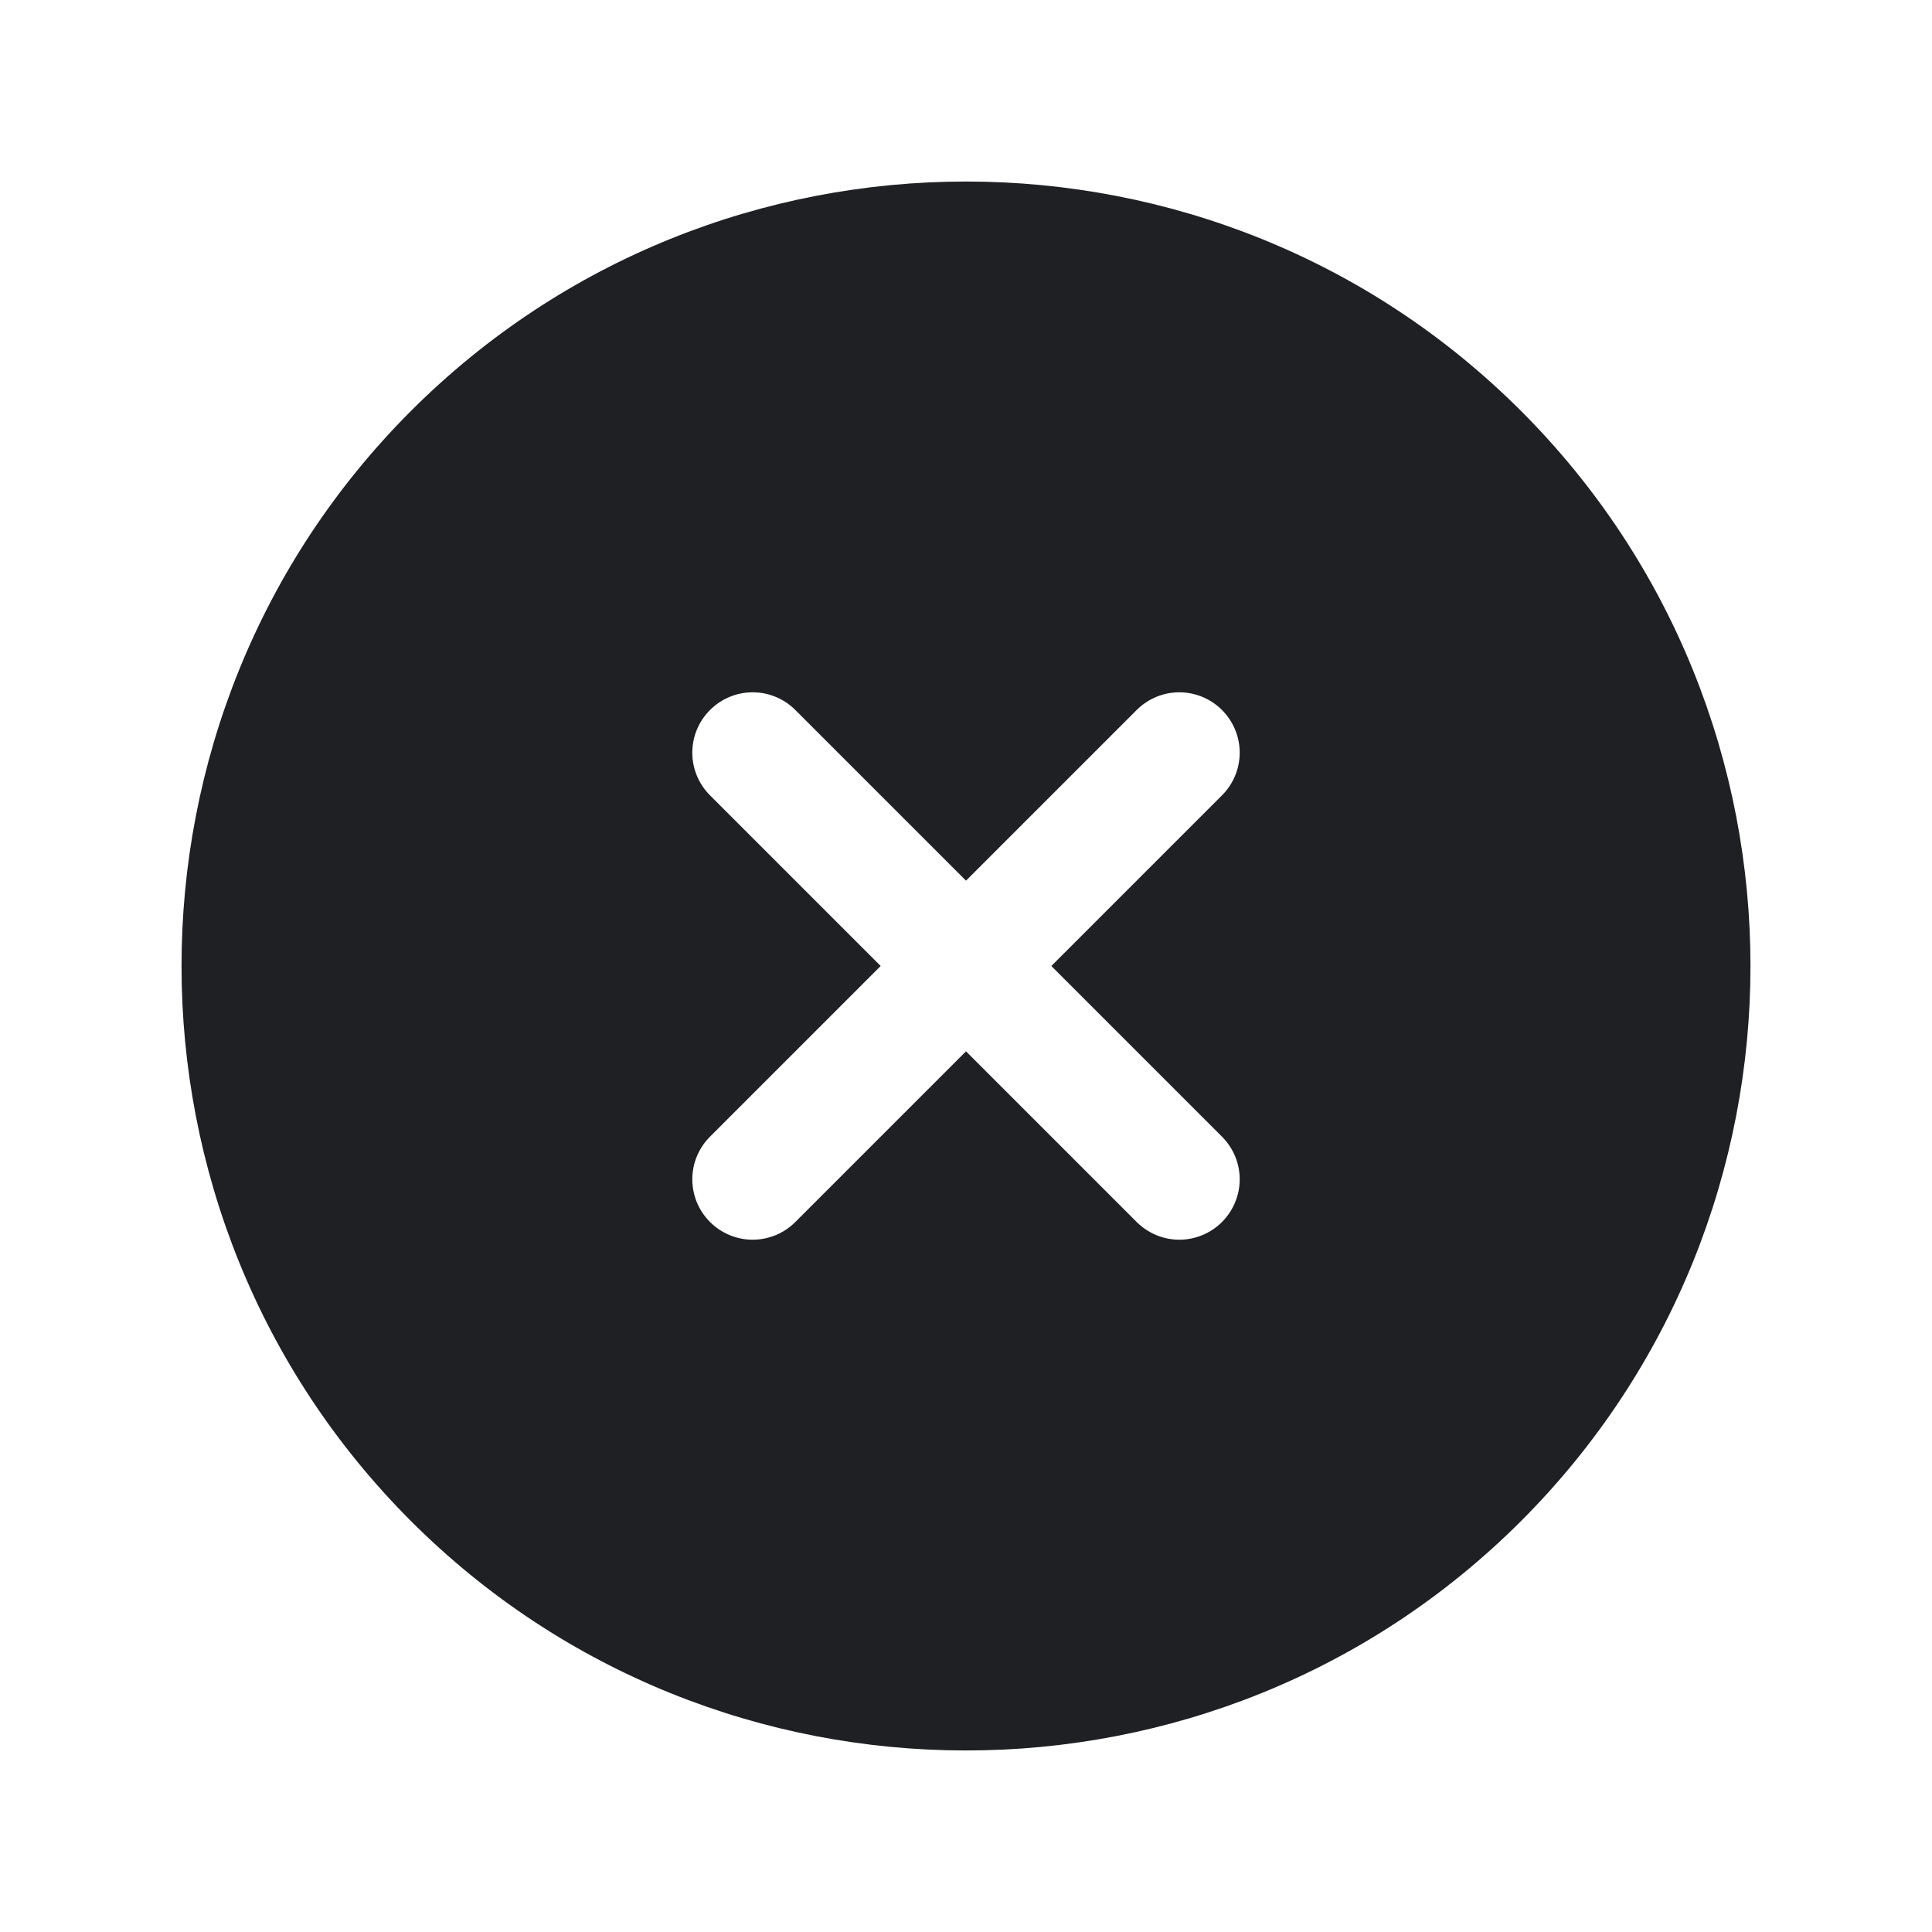
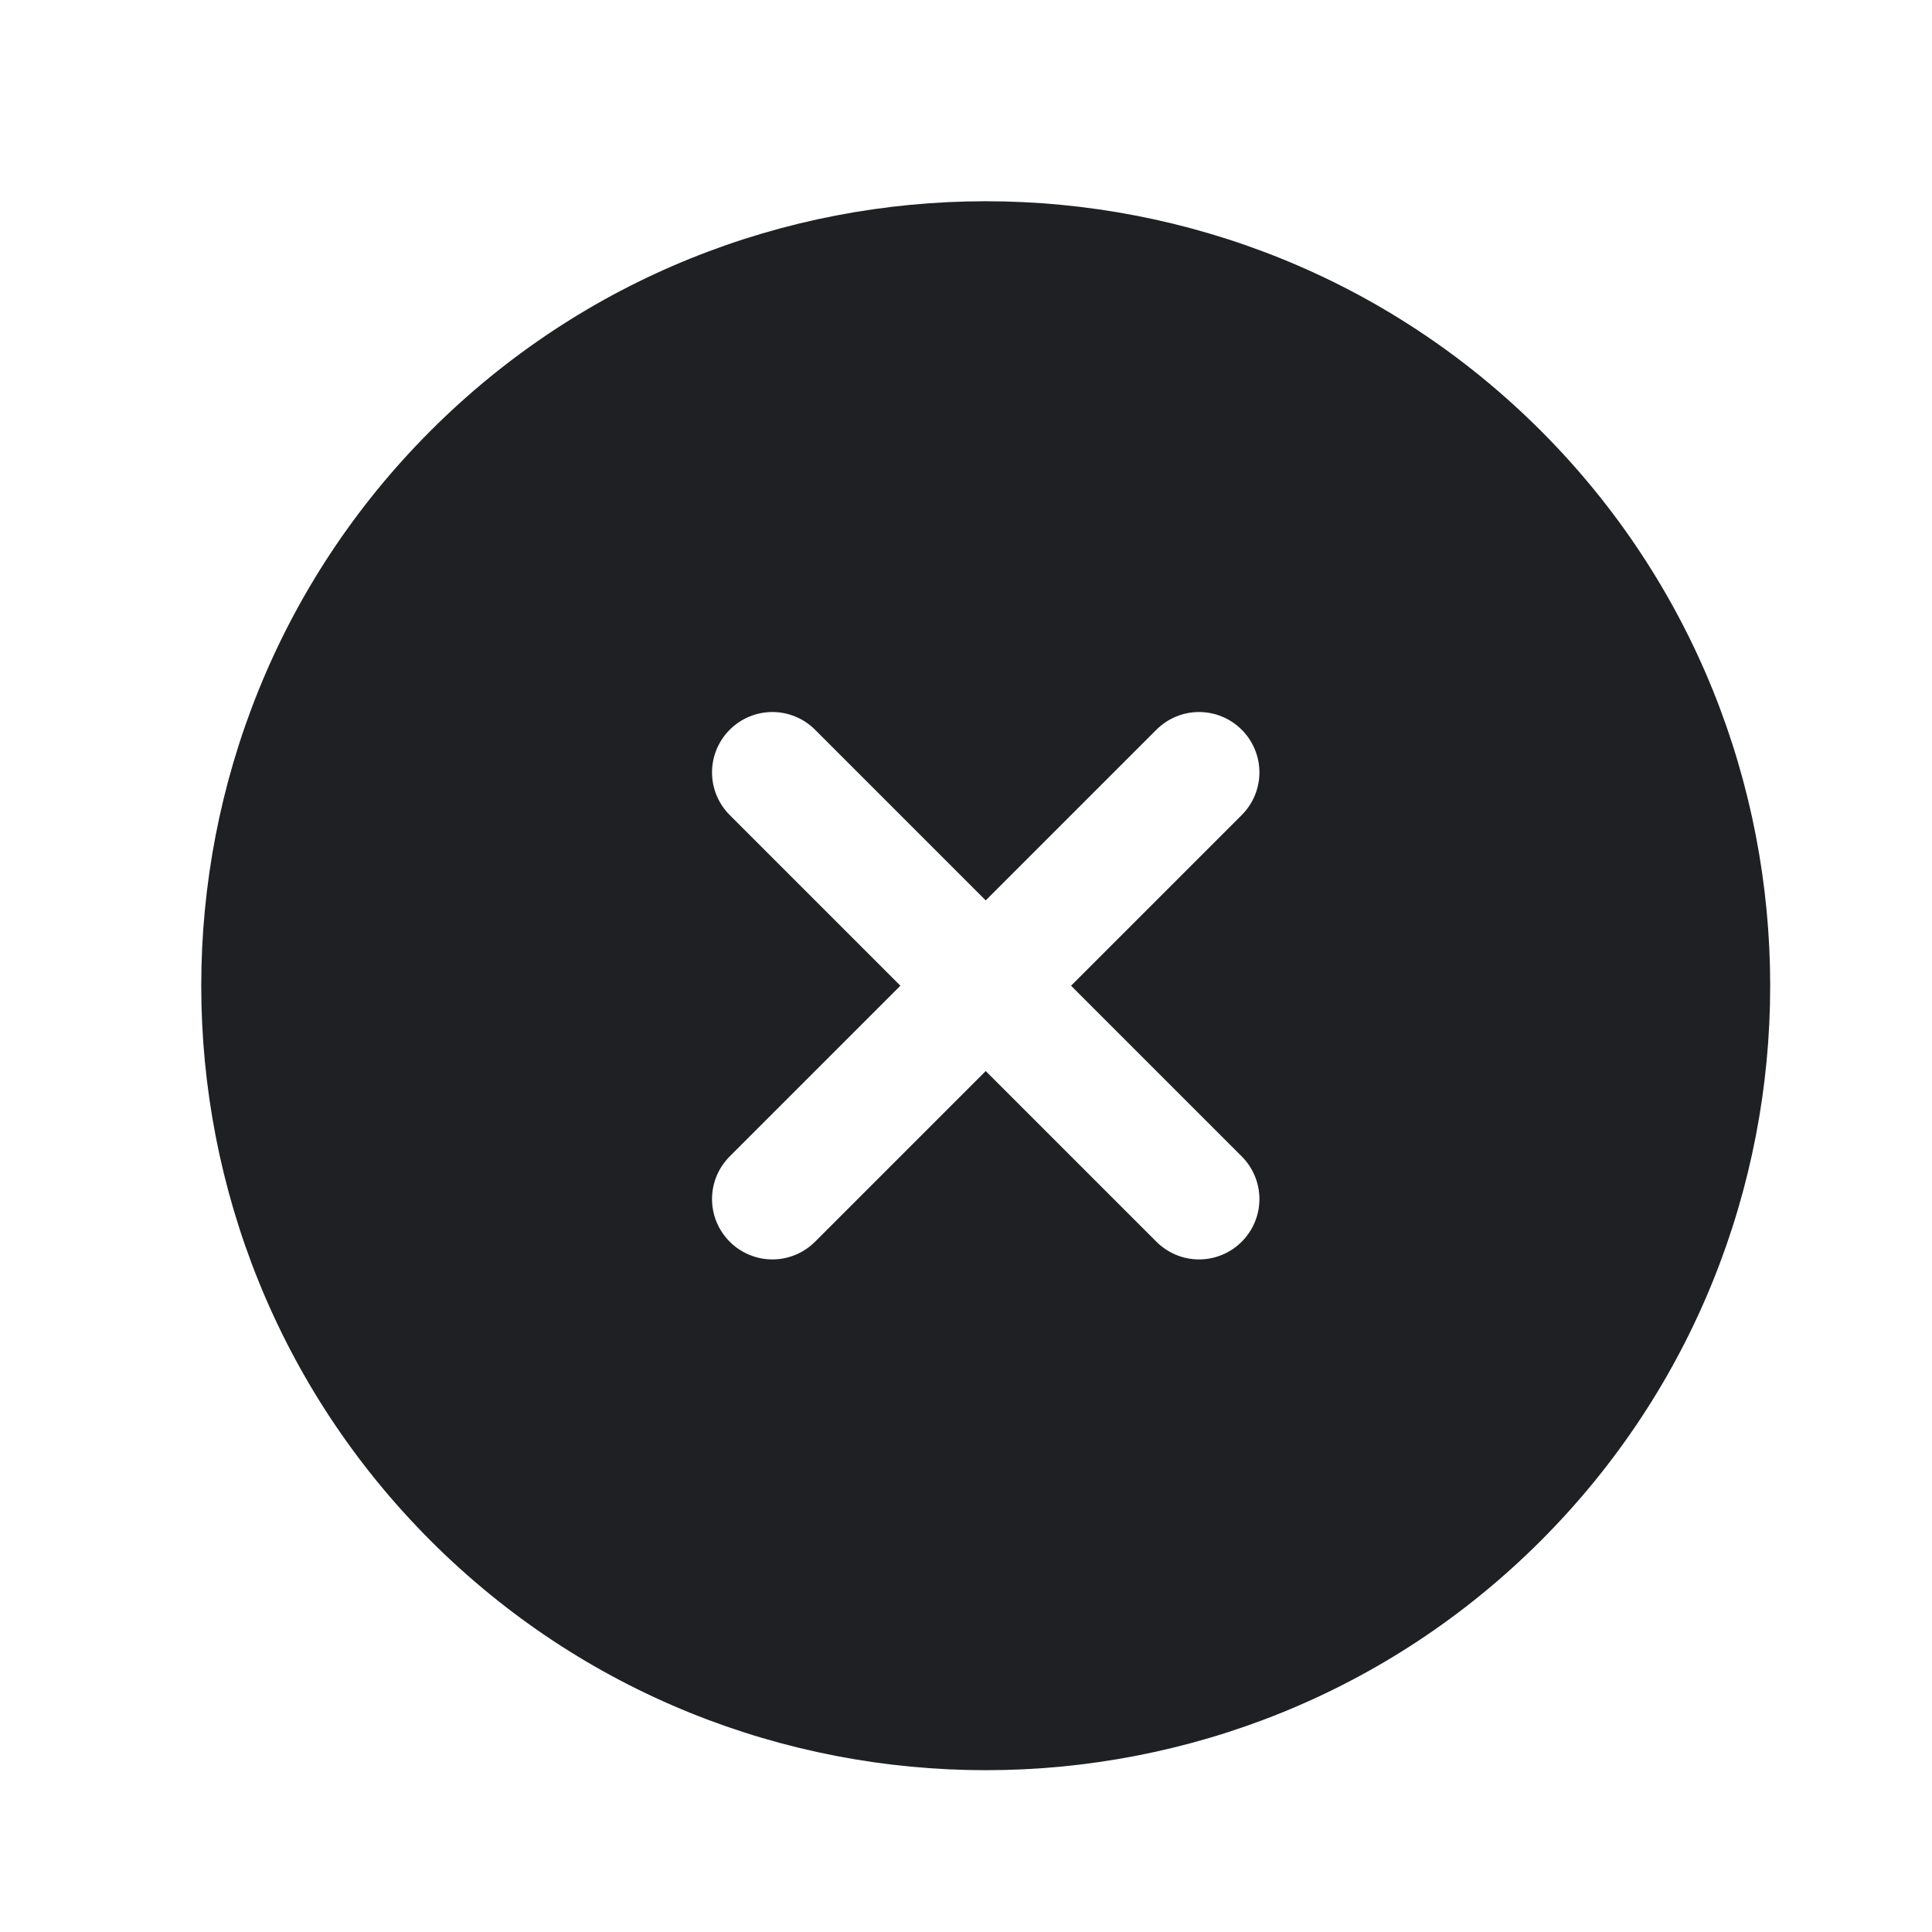
<svg xmlns="http://www.w3.org/2000/svg" width="48" height="48" viewBox="0 0 48 48" fill="none">
-   <path d="M37.79 10.21C30.19 2.61 17.81 2.61 10.21 10.21C2.61 17.81 2.61 30.19 10.21 37.79C17.81 45.39 30.19 45.39 37.79 37.79C45.39 30.19 45.39 17.81 37.79 10.21ZM28.24 30.36L24 26.12L19.76 30.36C19.48 30.64 19.1 30.8 18.7 30.8C18.3 30.8 17.92 30.64 17.64 30.36C17.36 30.08 17.2 29.7 17.2 29.3C17.2 28.9 17.36 28.52 17.64 28.24L21.88 24L17.64 19.76C17.36 19.48 17.2 19.1 17.2 18.7C17.2 18.3 17.36 17.92 17.64 17.64C17.92 17.36 18.3 17.2 18.7 17.2C19.1 17.2 19.48 17.36 19.76 17.64L24 21.88L28.24 17.64C28.52 17.36 28.9 17.2 29.3 17.2C29.7 17.2 30.08 17.36 30.36 17.64C30.64 17.92 30.8 18.3 30.8 18.7C30.8 19.1 30.64 19.48 30.36 19.76L26.12 24L30.36 28.24C30.64 28.52 30.8 28.9 30.8 29.3C30.8 29.7 30.64 30.08 30.36 30.36C30.08 30.64 29.7 30.8 29.3 30.8C28.9 30.8 28.52 30.64 28.24 30.36Z" fill="#1F2024" />
+   <path d="M38.28 10.7C30.68 3.1 18.3 3.1 10.7 10.7C3.1 18.3 3.1 30.68 10.7 38.28C18.3 45.88 30.68 45.88 38.28 38.28C45.88 30.68 45.88 18.3 38.28 10.7ZM28.73 30.85L24.49 26.61L20.25 30.85C19.97 31.13 19.59 31.29 19.19 31.29C18.79 31.29 18.41 31.13 18.13 30.85C17.85 30.57 17.69 30.19 17.69 29.79C17.69 29.39 17.85 29.01 18.13 28.73L22.37 24.49L18.13 20.25C17.85 19.97 17.69 19.59 17.69 19.19C17.69 18.79 17.85 18.41 18.13 18.13C18.41 17.85 18.79 17.69 19.19 17.69C19.59 17.69 19.97 17.85 20.25 18.13L24.49 22.37L28.73 18.13C29.01 17.85 29.39 17.69 29.79 17.69C30.19 17.69 30.57 17.85 30.85 18.13C31.13 18.41 31.29 18.79 31.29 19.19C31.29 19.59 31.13 19.97 30.85 20.25L26.61 24.49L30.85 28.73C31.13 29.01 31.29 29.39 31.29 29.79C31.29 30.19 31.13 30.57 30.85 30.85C30.57 31.13 30.19 31.29 29.79 31.29C29.39 31.29 29.01 31.13 28.73 30.85V30.85Z" fill="#1F2024" />
</svg>
